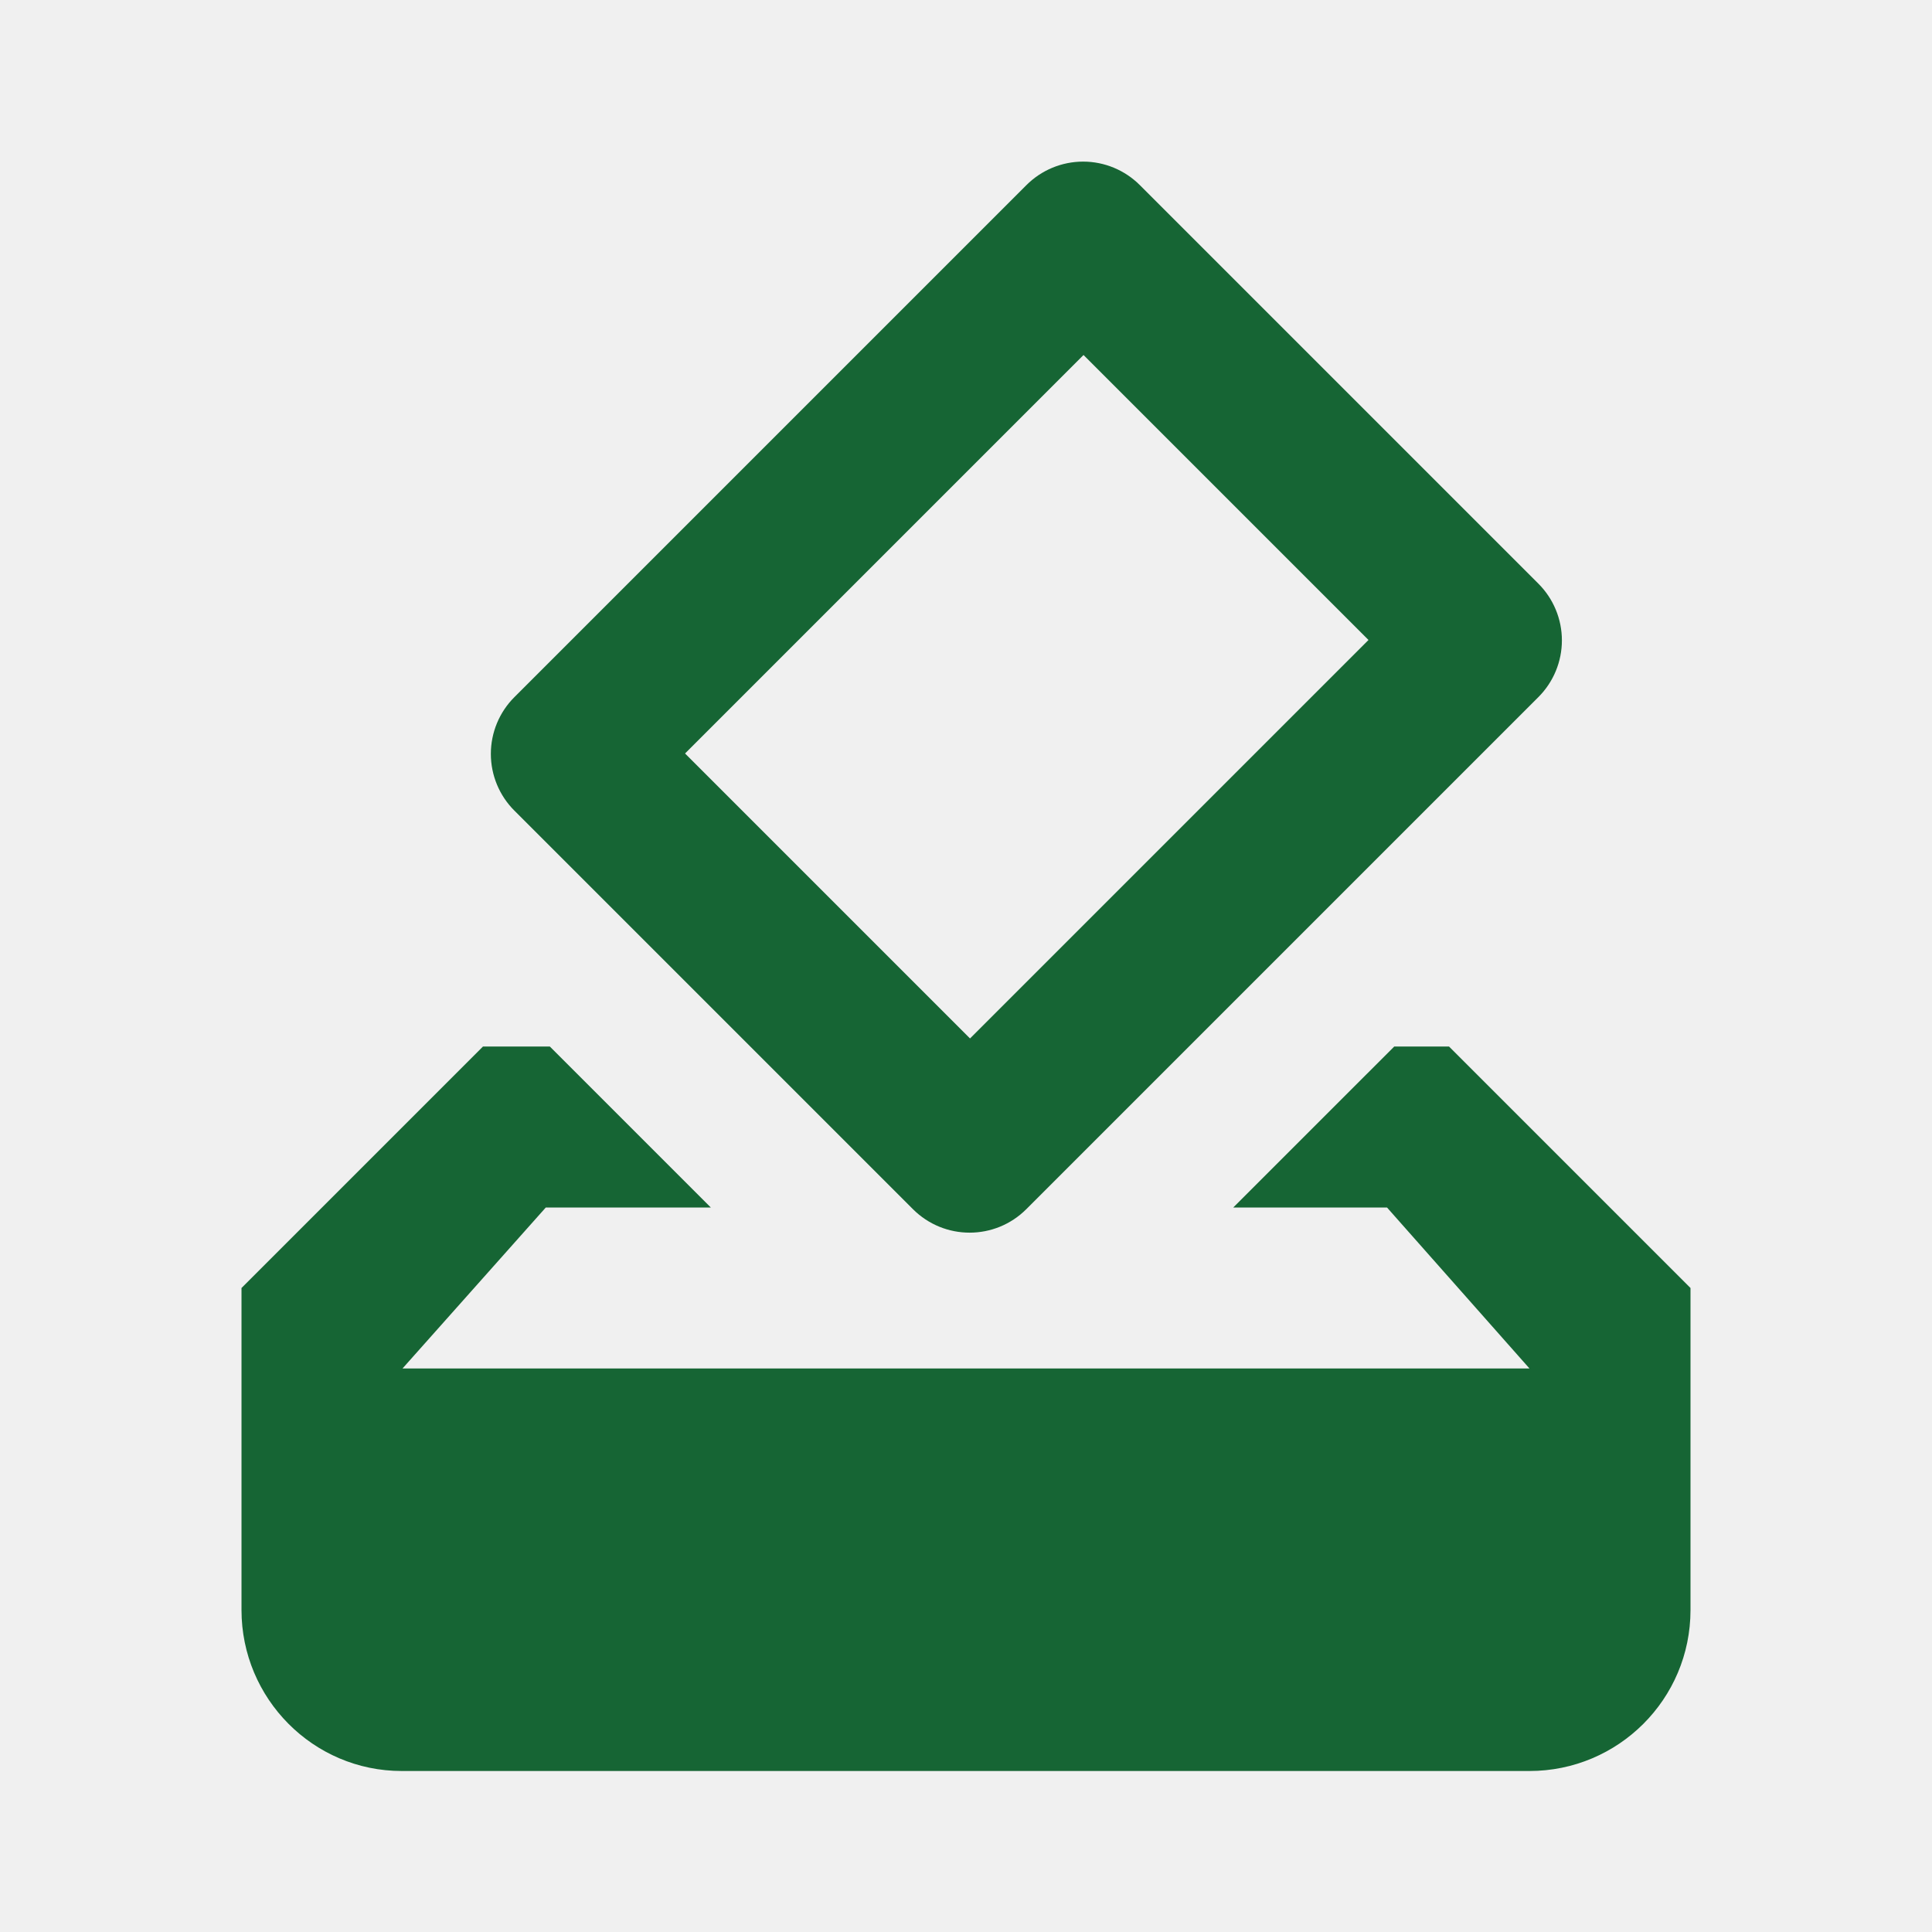
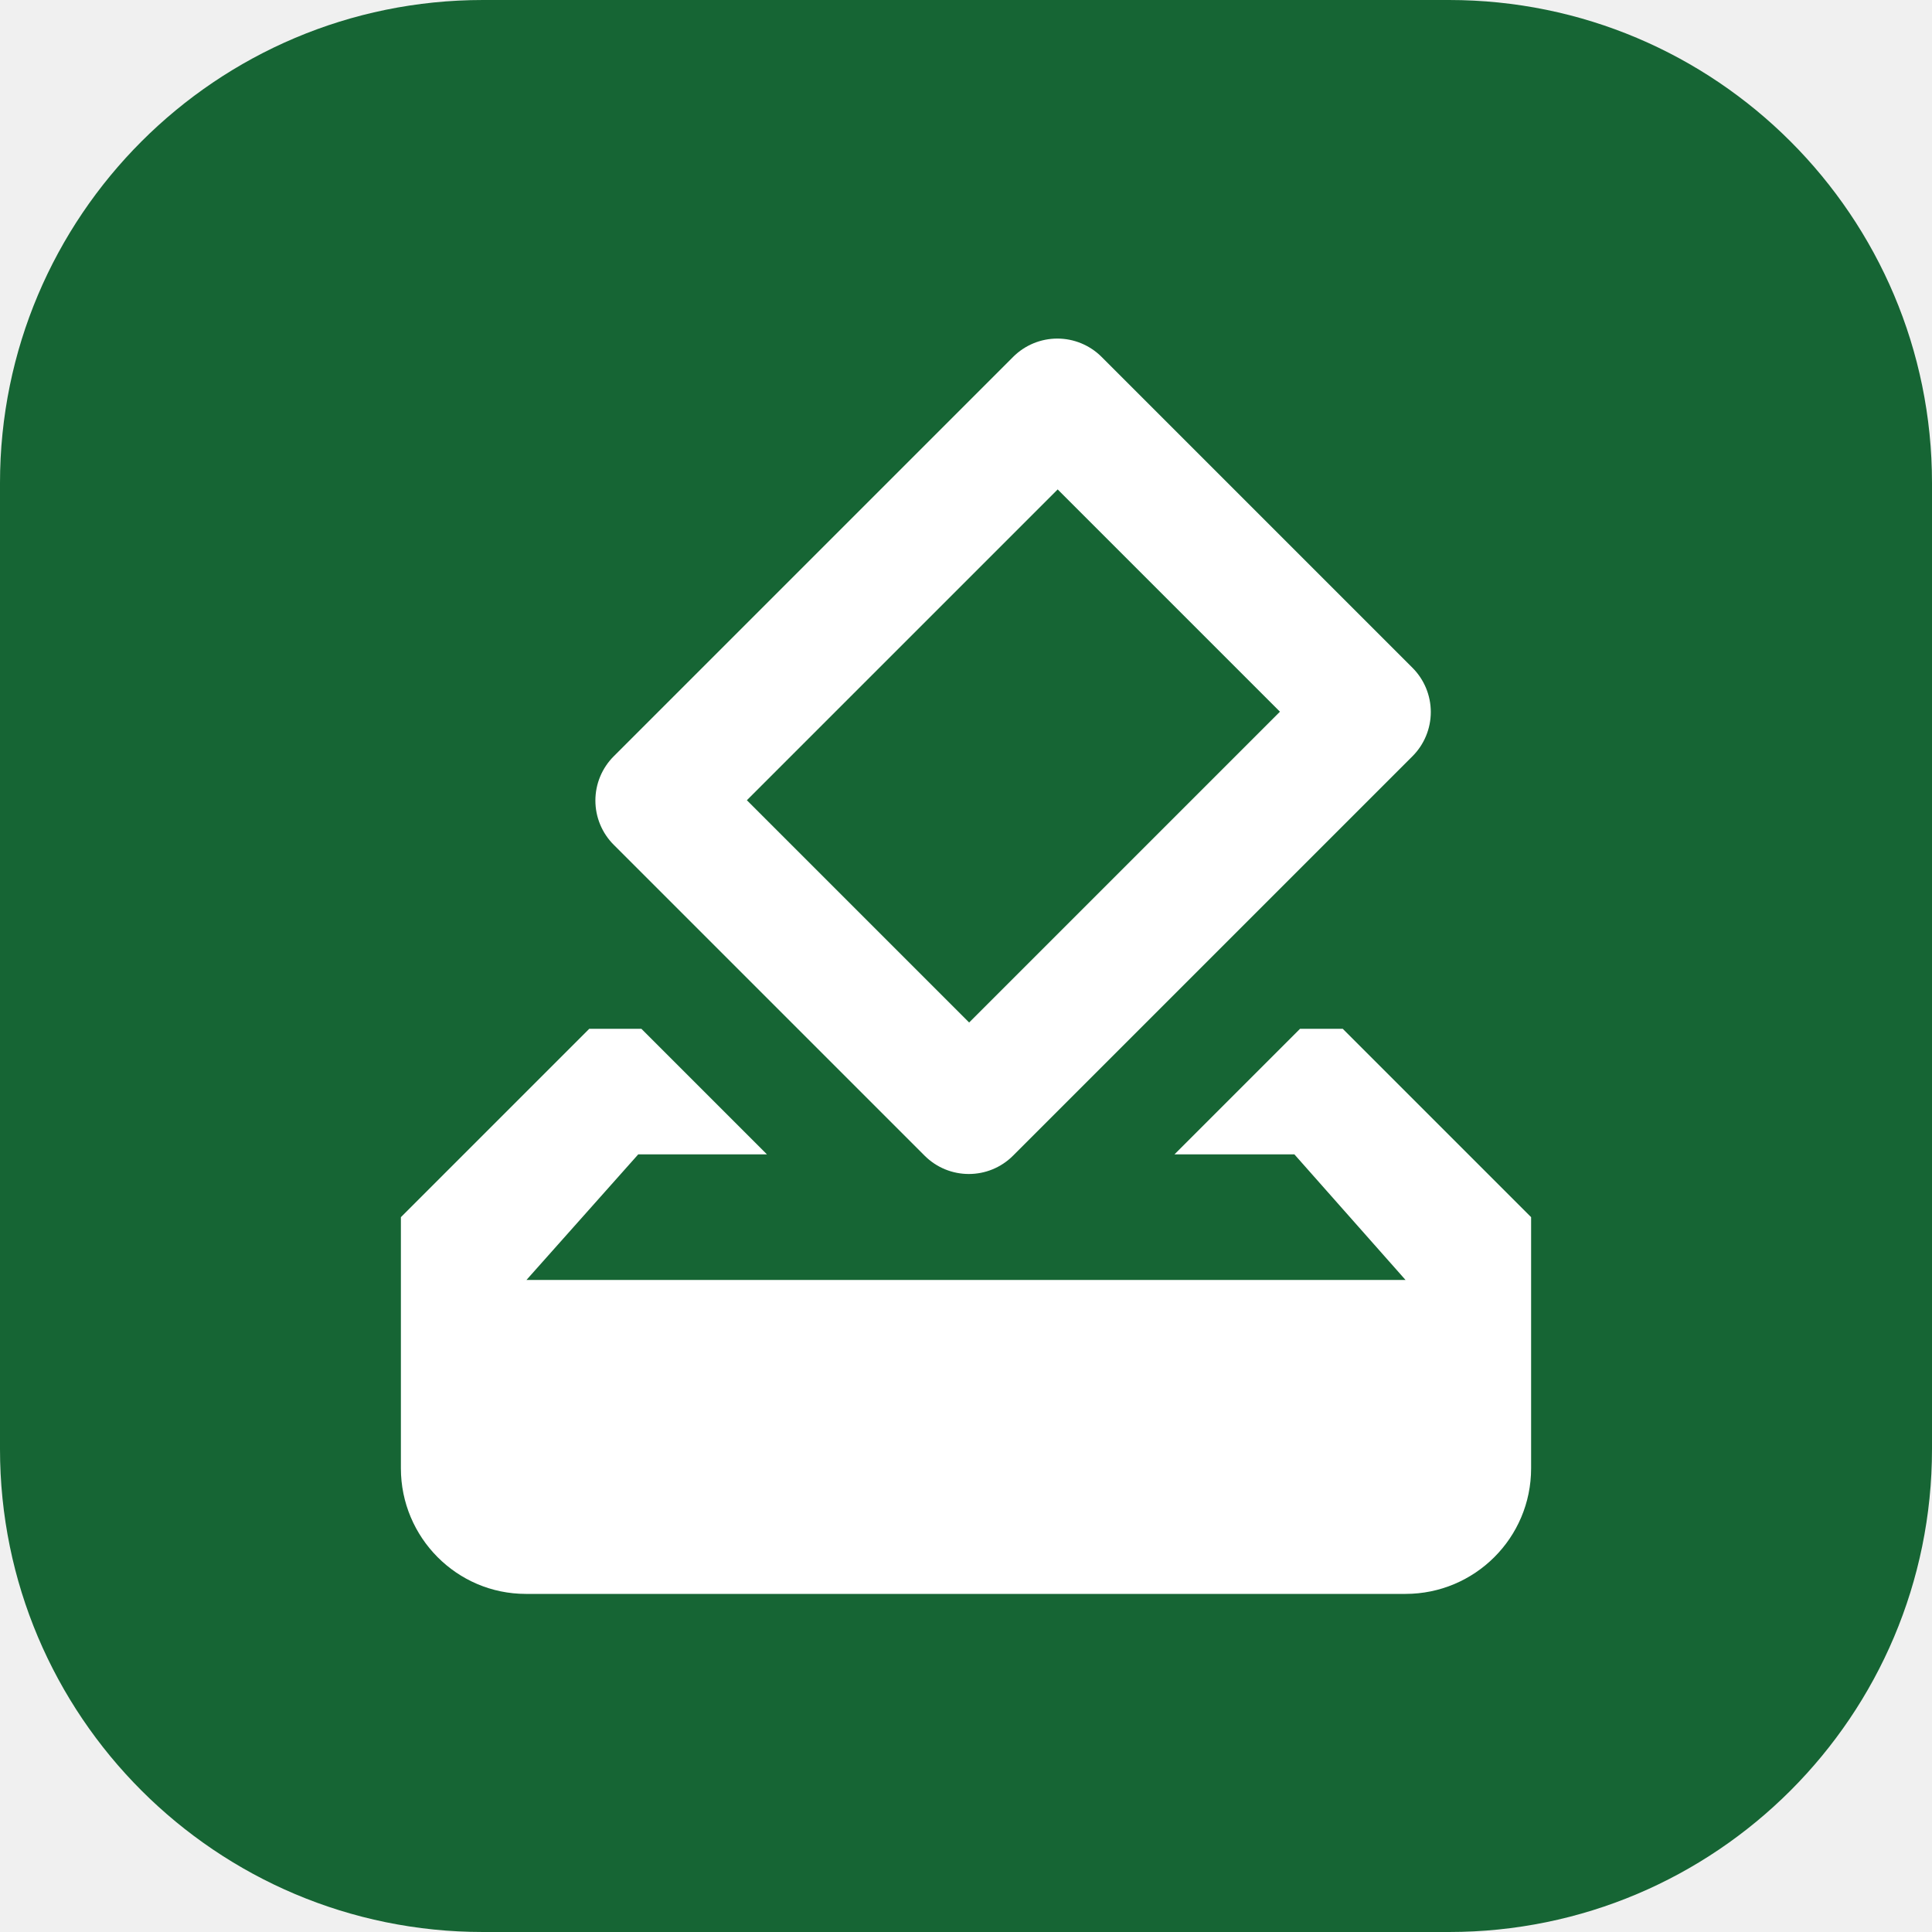
- <svg xmlns="http://www.w3.org/2000/svg" viewBox="0 0 24 24" fill="#166534">
-   <path d="M18 13h-.68l-2 2h1.91L19 17H5l1.78-2h2.05l-2-2H6l-3 3v4c0 1.1.89 2 1.99 2H19c1.1 0 2-.89 2-2v-4l-3-3zm-1-5.05l-4.95 4.95-3.54-3.54 4.95-4.95 3.54 3.54zm-4.24-5.66L6.39 8.66a.996.996 0 000 1.41l4.95 4.95c.39.39 1.02.39 1.41 0l6.36-6.36a.996.996 0 000-1.41l-4.95-4.95a.996.996 0 00-1.41 0z" />
+ <svg xmlns="http://www.w3.org/2000/svg" viewBox="0 0 24 24">
+   <rect width="24" height="24" rx="6" fill="#166534" />
+   <g transform="translate(12, 12) scale(0.78) translate(-12, -12)">
+     <path fill="#ffffff" d="M18 13h-.68l-2 2h1.91L19 17H5l1.78-2h2.05l-2-2H6l-3 3v4c0 1.1.89 2 1.99 2H19c1.1 0 2-.89 2-2v-4l-3-3zm-1-5.05l-4.95 4.95-3.54-3.54 4.95-4.95 3.54 3.54zm-4.24-5.66L6.39 8.66a.996.996 0 000 1.41l4.95 4.95c.39.39 1.02.39 1.41 0l6.36-6.36a.996.996 0 000-1.41l-4.95-4.95a.996.996 0 00-1.41 0z" />
+   </g>
</svg>
